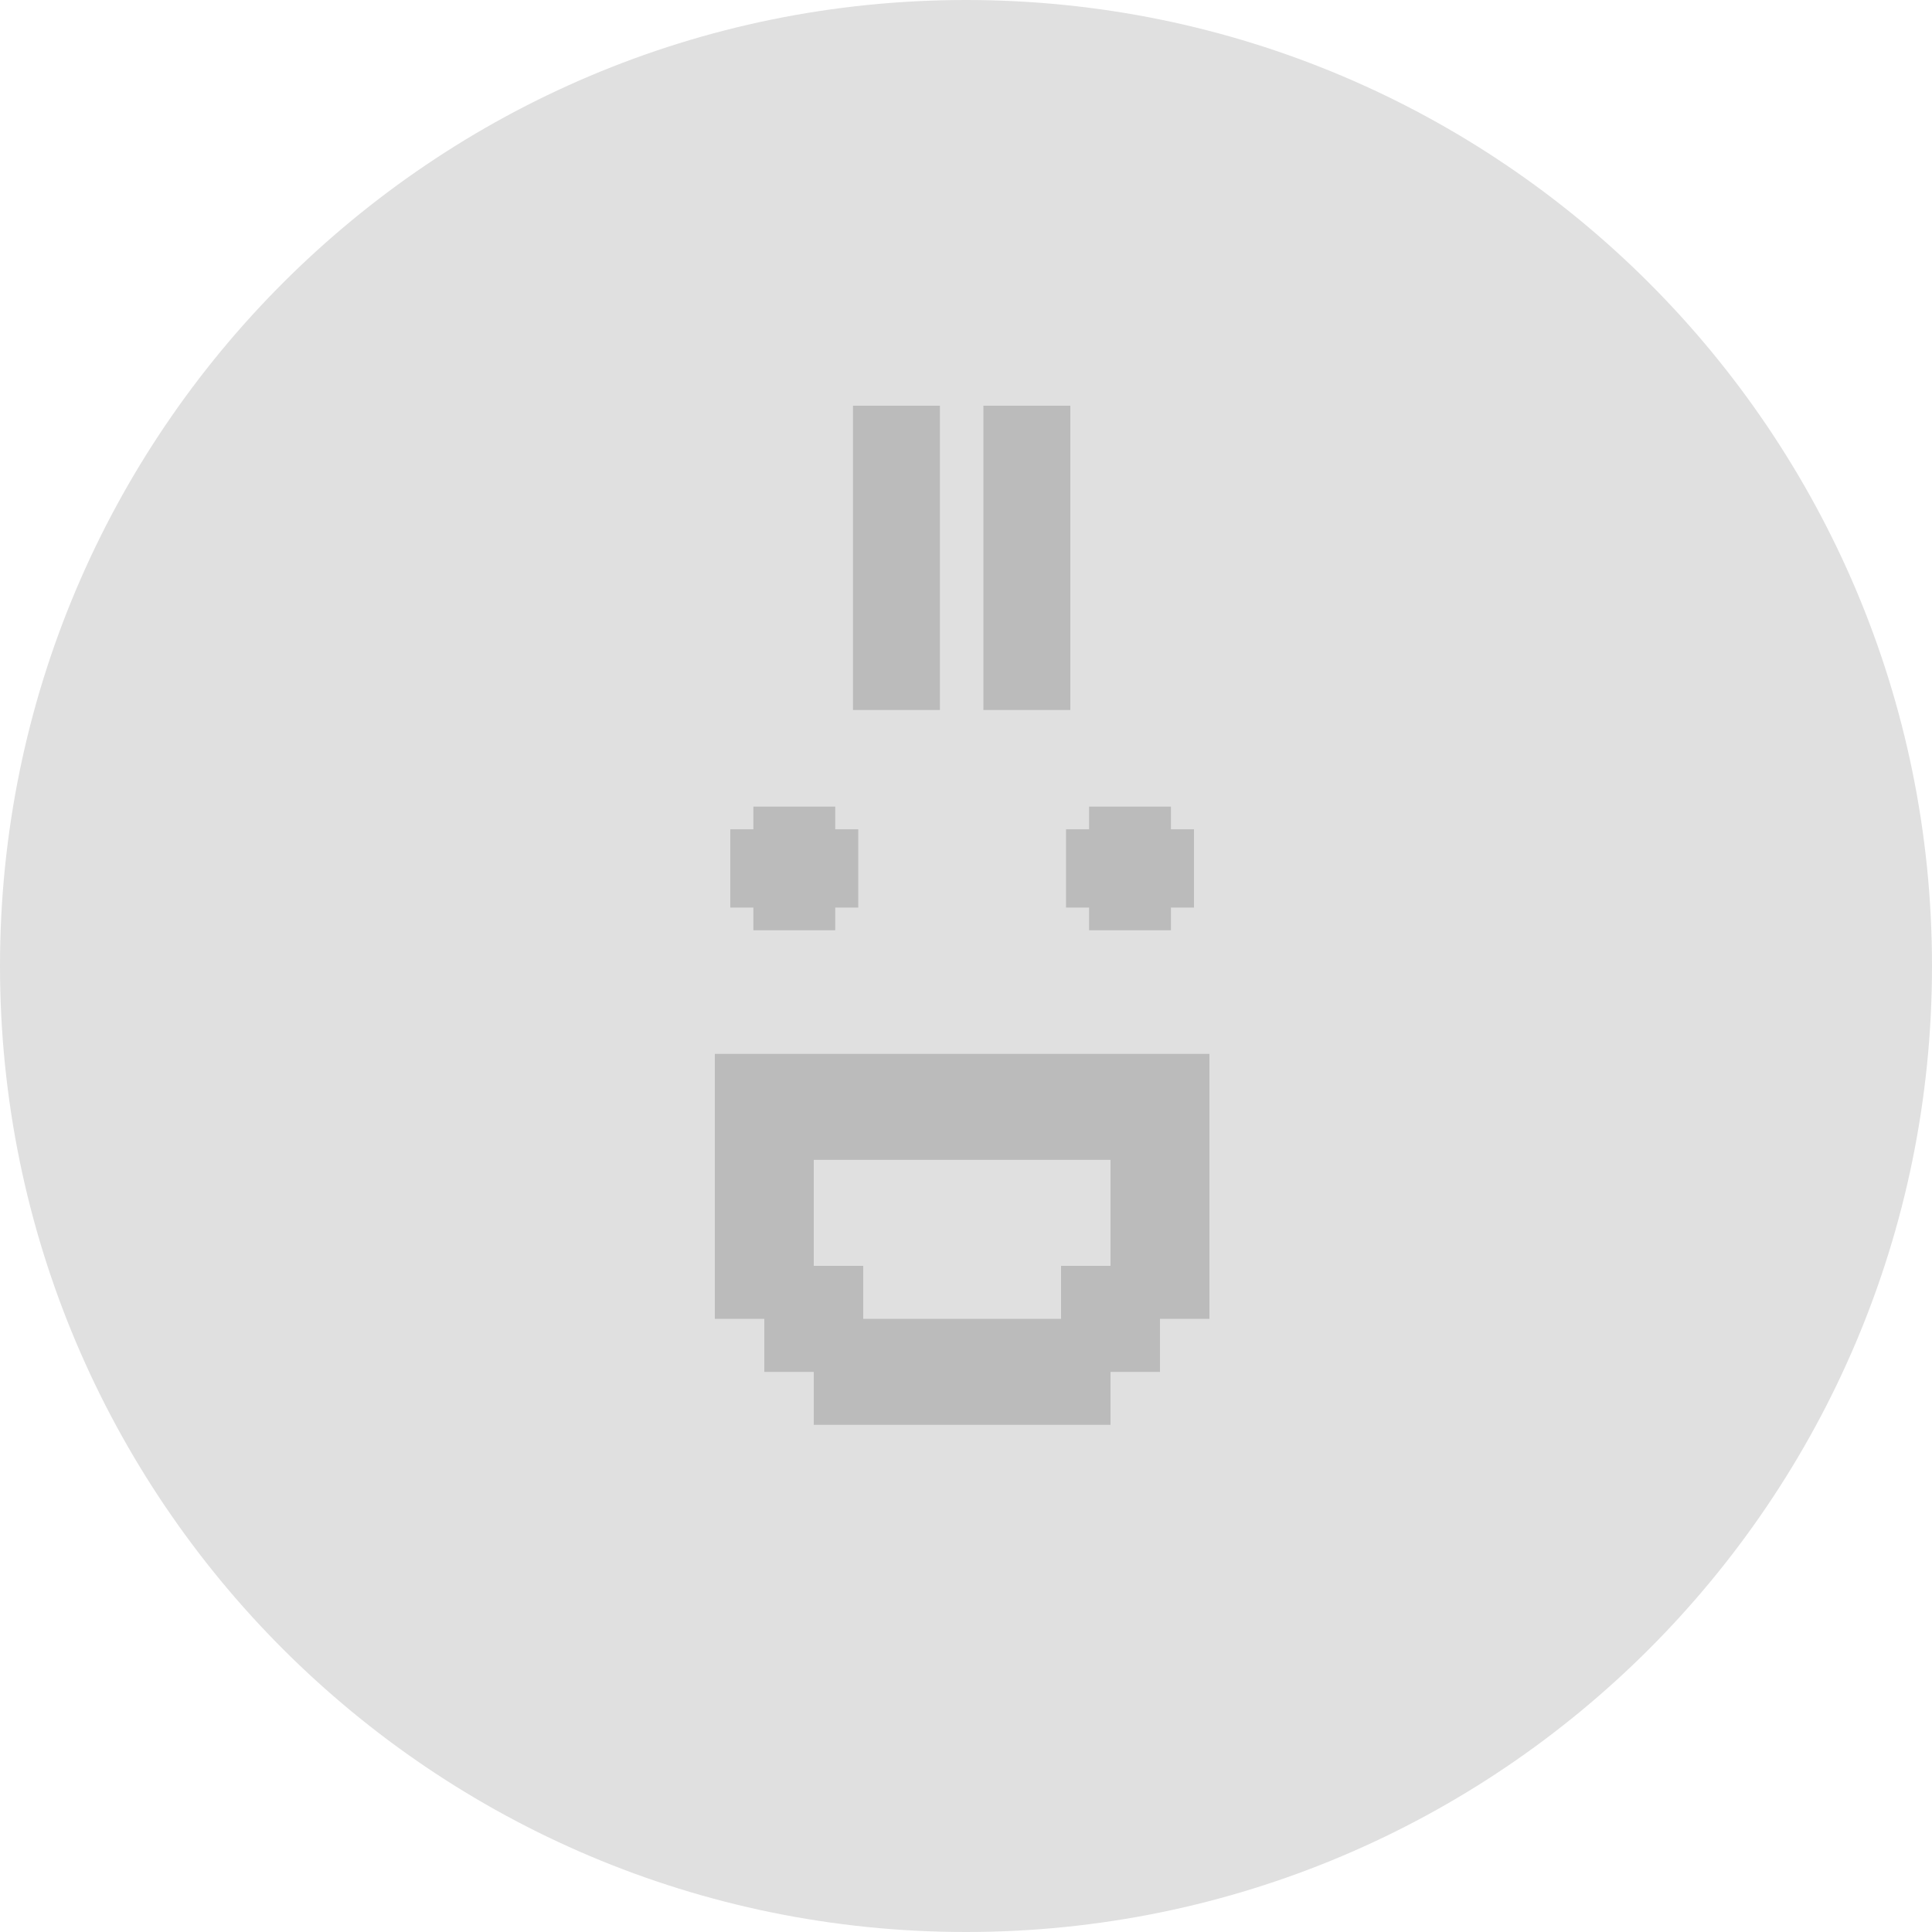
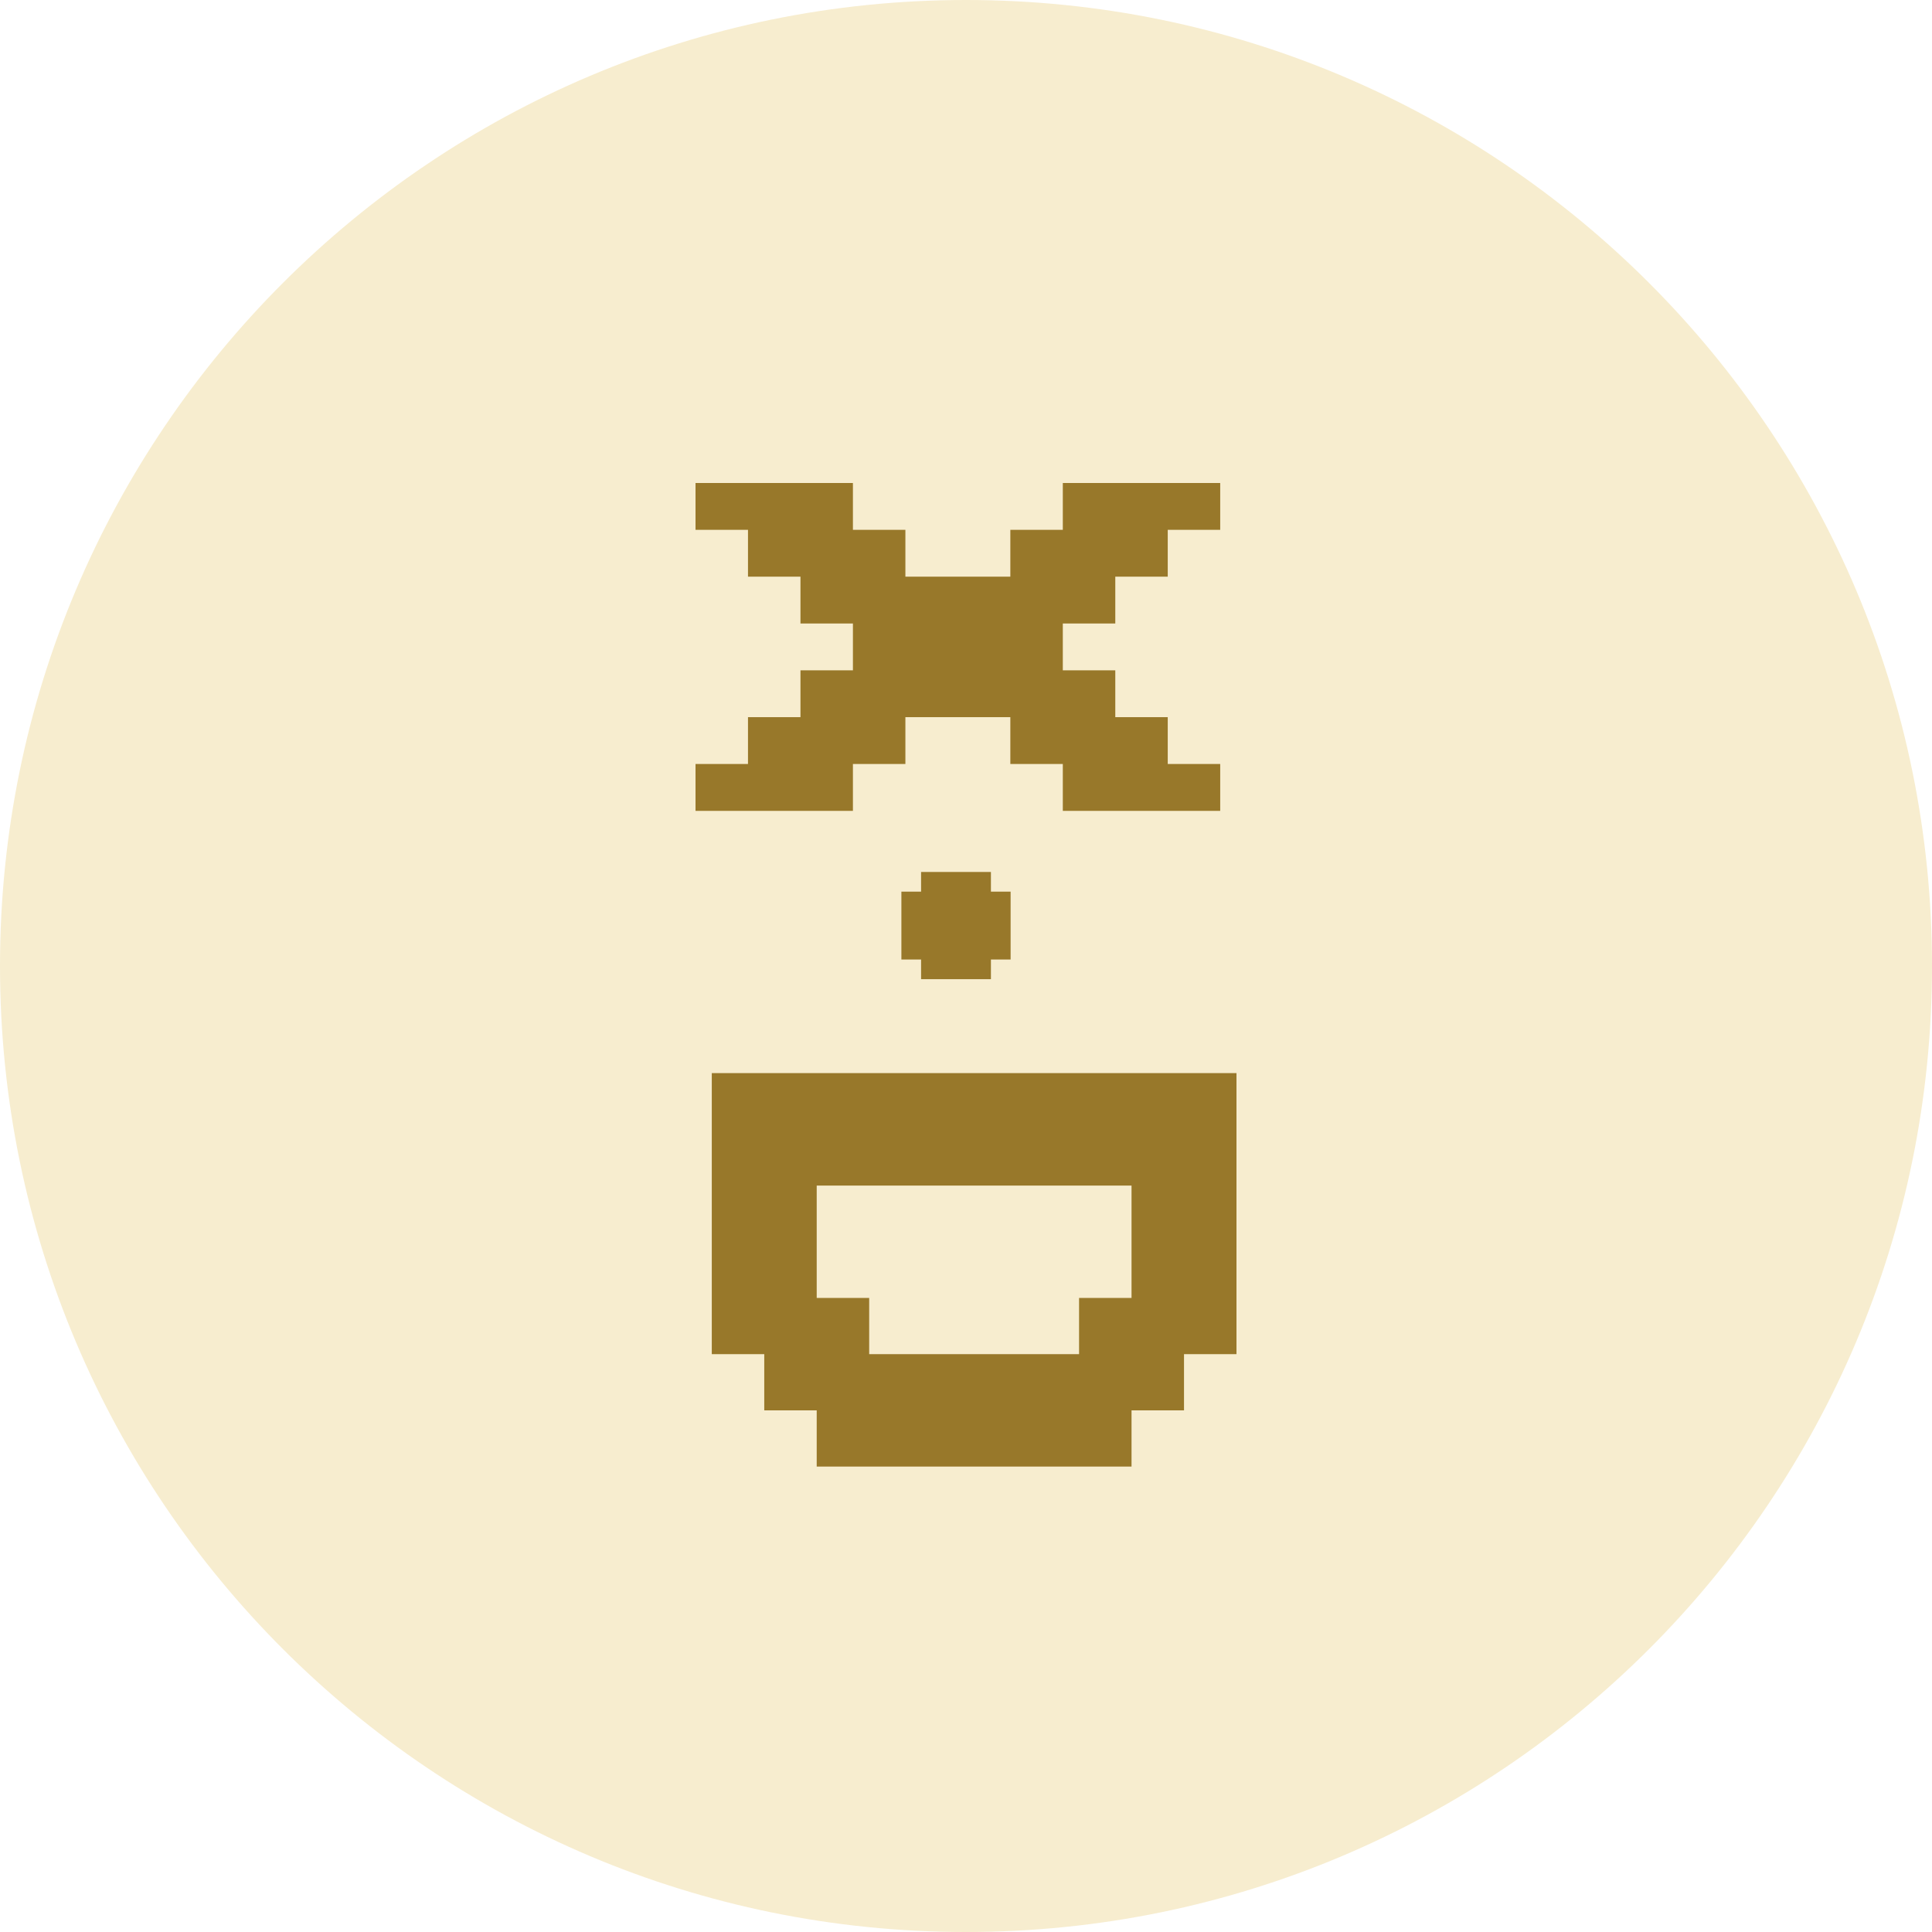
<svg xmlns="http://www.w3.org/2000/svg" width="100" height="100" viewBox="0 0 100 100" fill="none">
-   <rect width="100" height="100" rx="50" fill="#E0E0E0" />
-   <path d="M48.65 21L48.65 36.75C45.65 36.75 44.15 36.75 44.15 36.75L44.15 21C47.15 21 48.65 21 48.65 21ZM55.4 21L55.4 36.75C52.4 36.75 50.9 36.75 50.9 36.75L50.9 21C53.9 21 55.4 21 55.4 21Z" fill="#BBBBBB" />
-   <path d="M39.56 68.264L37 68.264L37 54.55C54.066 54.55 62.6 54.55 62.6 54.55L62.6 68.264L60.04 68.264L60.04 71.007L57.48 71.007L57.48 73.75C47.24 73.75 42.12 73.75 42.12 73.75L42.12 71.007L39.56 71.007L39.56 68.264ZM42.12 60.036L42.12 65.521L44.68 65.521L44.68 68.264C51.506 68.264 54.92 68.264 54.92 68.264L54.92 65.521L57.48 65.521L57.48 60.036C47.24 60.036 42.12 60.036 42.12 60.036Z" fill="#BBBBBB" />
-   <path d="M43.231 46.976V48.15L38.994 48.15V46.976L37.801 46.976V42.924L38.994 42.924V41.75L43.231 41.75V42.924L44.424 42.924V46.976L43.231 46.976ZM60.607 46.976V48.15L56.371 48.15V46.976L55.177 46.976V42.924L56.371 42.924V41.75L60.607 41.75V42.924L61.801 42.924V46.976L60.607 46.976Z" fill="#BBBBBB" />
+   <rect width="100" height="100" rx="50" fill="#F7EDCF" />
+   <path d="M51.29 49.664L51.29 50.682L47.675 50.682L47.675 49.664L46.656 49.664L46.656 46.151L47.675 46.151L47.675 45.133L51.29 45.133L51.29 46.151L52.309 46.151L52.309 49.664L51.29 49.664Z" fill="#98782A" />
+   <path d="M38.716 27.424L36 27.424L36 25L44.147 25L44.147 27.424L46.863 27.424L46.863 29.849C50.484 29.849 52.295 29.849 52.295 29.849L52.295 27.424L55.011 27.424L55.011 25L63.158 25L63.158 27.424L60.442 27.424L60.442 29.849L57.727 29.849L57.727 32.273L55.011 32.273L55.011 34.697L57.727 34.697L57.727 37.121L60.442 37.121L60.442 39.545L63.158 39.545L63.158 41.97L55.011 41.97L55.011 39.545L52.295 39.545L52.295 37.121C48.674 37.121 46.863 37.121 46.863 37.121L46.863 39.545L44.147 39.545L44.147 41.97L36 41.97L36 39.545L38.716 39.545L38.716 37.121L41.432 37.121L41.432 34.697L44.147 34.697L44.147 32.273L41.432 32.273L41.432 29.849L38.716 29.849L38.716 27.424Z" fill="#98782A" />
+   <path d="M39.558 70.091L36.842 70.091L36.842 55.545C54.947 55.545 64 55.545 64 55.545L64 70.091L61.284 70.091L61.284 73L58.568 73L58.568 75.909C47.705 75.909 42.273 75.909 42.273 75.909L42.273 73L39.558 73L39.558 70.091ZM42.273 61.364L42.273 67.182L44.989 67.182L44.989 70.091C52.231 70.091 55.852 70.091 55.852 70.091L55.852 67.182L58.568 67.182L58.568 61.364C47.705 61.364 42.273 61.364 42.273 61.364Z" fill="#98782A" />
</svg>
